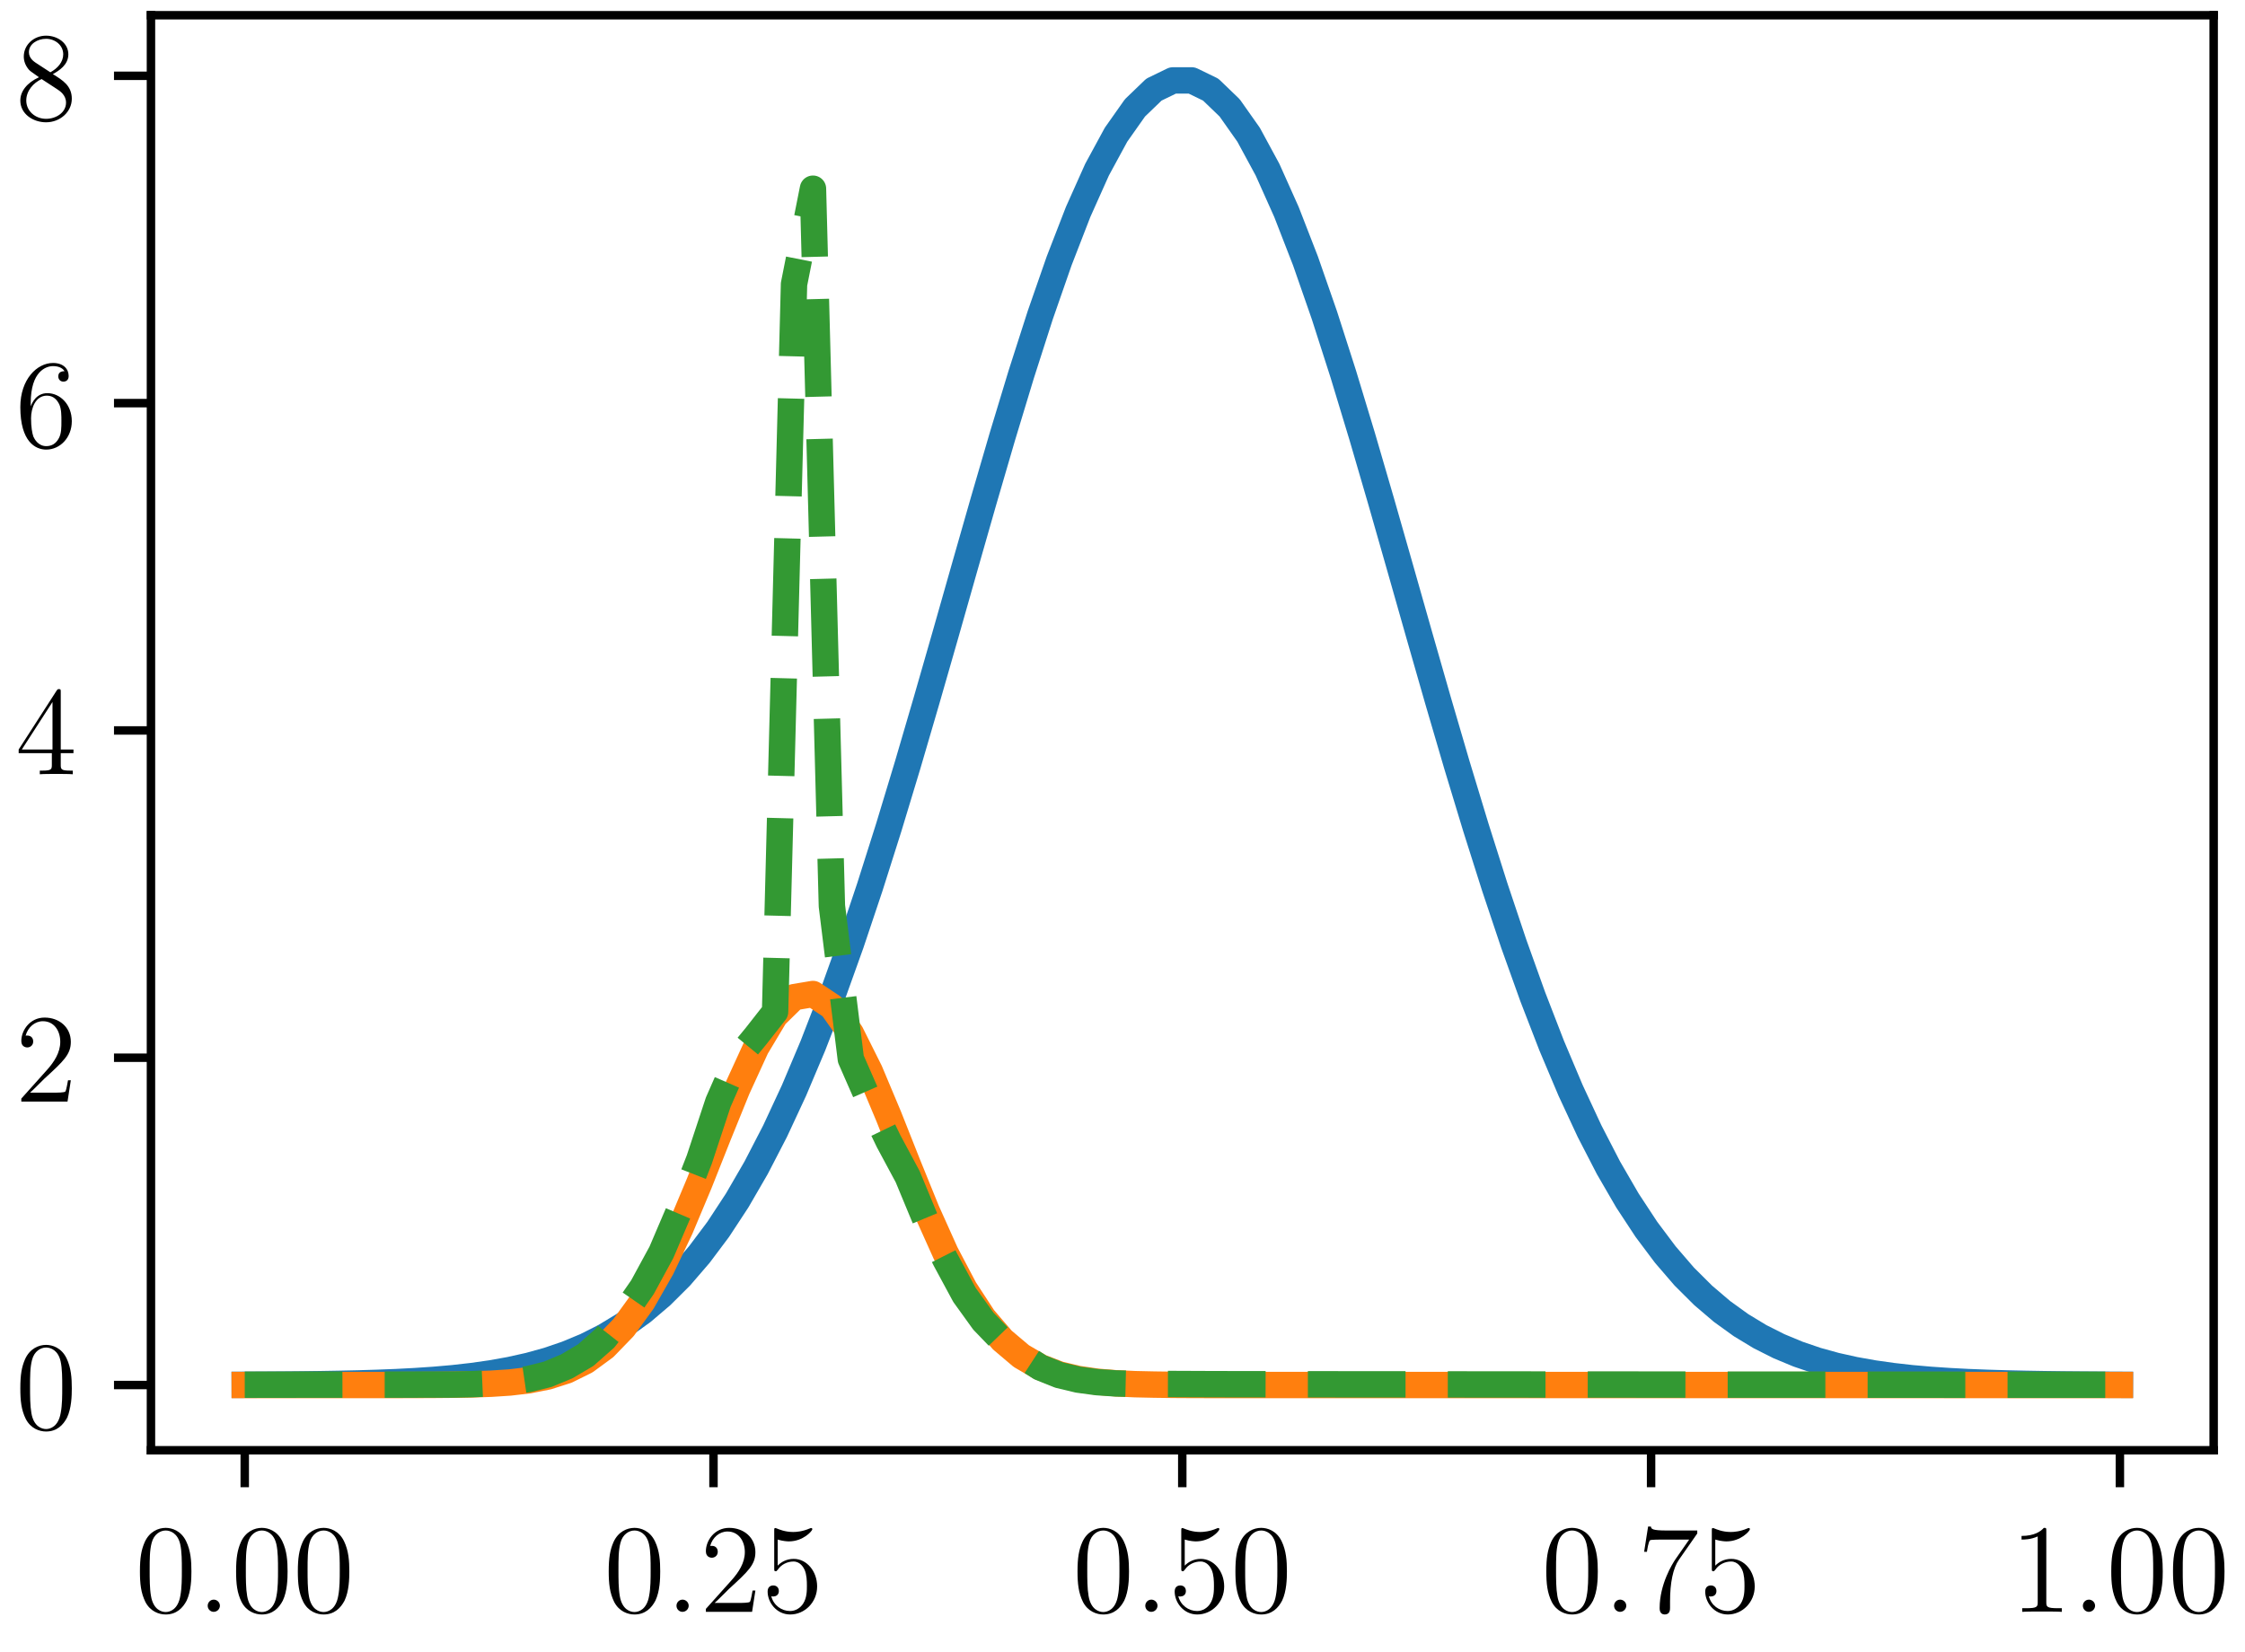
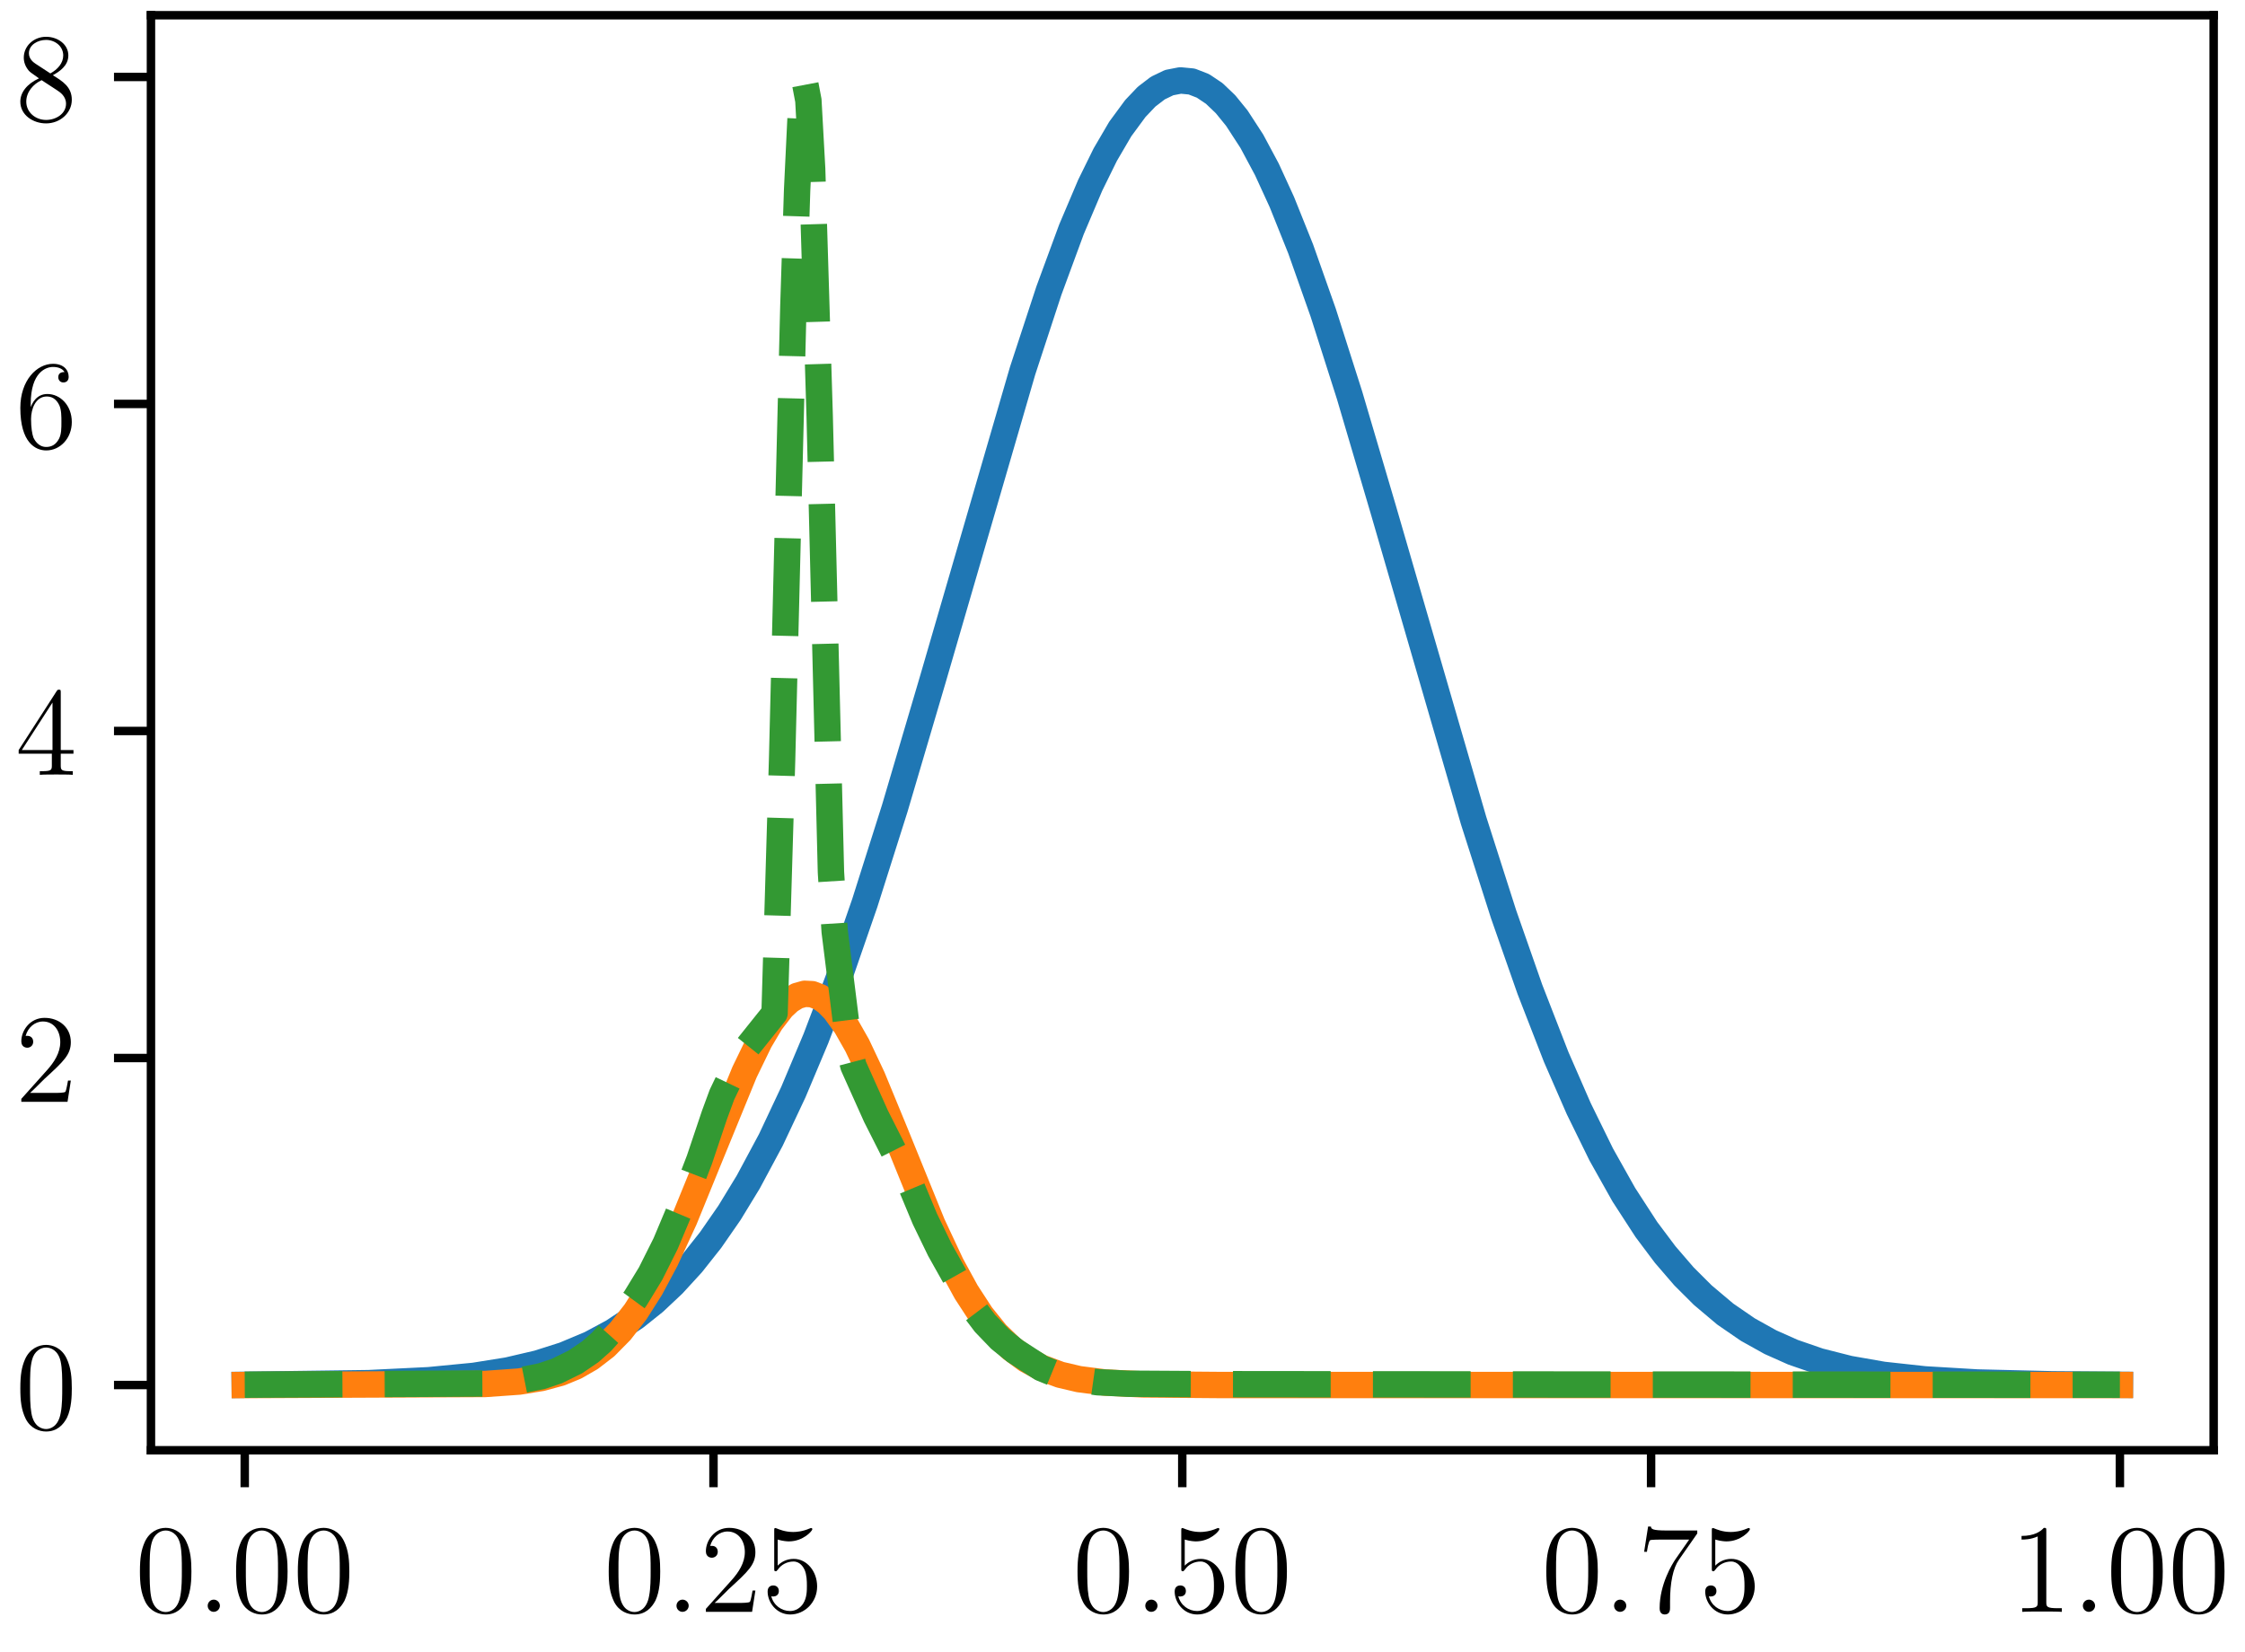
<svg xmlns="http://www.w3.org/2000/svg" xmlns:xlink="http://www.w3.org/1999/xlink" width="212.561pt" height="156.407pt" viewBox="0 0 212.561 156.407">
  <defs>
    <g>
      <g id="glyph-0-0">
        <path d="M 5.359 -3.828 C 5.359 -4.812 5.297 -5.781 4.859 -6.688 C 4.375 -7.688 3.516 -7.953 2.922 -7.953 C 2.234 -7.953 1.391 -7.609 0.938 -6.609 C 0.609 -5.859 0.484 -5.109 0.484 -3.828 C 0.484 -2.672 0.578 -1.797 1 -0.938 C 1.469 -0.031 2.297 0.25 2.922 0.25 C 3.953 0.25 4.547 -0.375 4.906 -1.062 C 5.328 -1.953 5.359 -3.125 5.359 -3.828 Z M 2.922 0.016 C 2.531 0.016 1.75 -0.203 1.531 -1.5 C 1.406 -2.219 1.406 -3.125 1.406 -3.969 C 1.406 -4.953 1.406 -5.828 1.594 -6.531 C 1.797 -7.344 2.406 -7.703 2.922 -7.703 C 3.375 -7.703 4.062 -7.438 4.297 -6.406 C 4.453 -5.719 4.453 -4.781 4.453 -3.969 C 4.453 -3.172 4.453 -2.266 4.312 -1.531 C 4.094 -0.219 3.328 0.016 2.922 0.016 Z M 2.922 0.016 " />
      </g>
      <g id="glyph-0-1">
        <path d="M 5.266 -2.016 L 5 -2.016 C 4.953 -1.812 4.859 -1.141 4.75 -0.953 C 4.656 -0.844 3.984 -0.844 3.625 -0.844 L 1.406 -0.844 C 1.734 -1.125 2.469 -1.891 2.766 -2.172 C 4.594 -3.844 5.266 -4.469 5.266 -5.656 C 5.266 -7.031 4.172 -7.953 2.781 -7.953 C 1.406 -7.953 0.578 -6.766 0.578 -5.734 C 0.578 -5.125 1.109 -5.125 1.141 -5.125 C 1.406 -5.125 1.703 -5.312 1.703 -5.688 C 1.703 -6.031 1.484 -6.25 1.141 -6.25 C 1.047 -6.25 1.016 -6.25 0.984 -6.234 C 1.203 -7.047 1.859 -7.609 2.625 -7.609 C 3.641 -7.609 4.266 -6.75 4.266 -5.656 C 4.266 -4.641 3.688 -3.75 3 -2.984 L 0.578 -0.281 L 0.578 0 L 4.953 0 Z M 5.266 -2.016 " />
      </g>
      <g id="glyph-0-2">
        <path d="M 1.531 -6.844 C 2.047 -6.688 2.469 -6.672 2.594 -6.672 C 3.938 -6.672 4.812 -7.656 4.812 -7.828 C 4.812 -7.875 4.781 -7.938 4.703 -7.938 C 4.688 -7.938 4.656 -7.938 4.547 -7.891 C 3.891 -7.609 3.312 -7.562 3 -7.562 C 2.219 -7.562 1.656 -7.812 1.422 -7.906 C 1.344 -7.938 1.312 -7.938 1.297 -7.938 C 1.203 -7.938 1.203 -7.859 1.203 -7.672 L 1.203 -4.125 C 1.203 -3.906 1.203 -3.844 1.344 -3.844 C 1.406 -3.844 1.422 -3.844 1.547 -4 C 1.875 -4.484 2.438 -4.766 3.031 -4.766 C 3.672 -4.766 3.984 -4.188 4.078 -3.984 C 4.281 -3.516 4.297 -2.922 4.297 -2.469 C 4.297 -2.016 4.297 -1.344 3.953 -0.797 C 3.688 -0.375 3.234 -0.078 2.703 -0.078 C 1.906 -0.078 1.141 -0.609 0.922 -1.484 C 0.984 -1.453 1.047 -1.453 1.109 -1.453 C 1.312 -1.453 1.641 -1.562 1.641 -1.969 C 1.641 -2.312 1.406 -2.5 1.109 -2.5 C 0.891 -2.5 0.578 -2.391 0.578 -1.922 C 0.578 -0.906 1.406 0.25 2.719 0.25 C 4.078 0.25 5.266 -0.891 5.266 -2.406 C 5.266 -3.828 4.297 -5.016 3.047 -5.016 C 2.359 -5.016 1.844 -4.703 1.531 -4.375 Z M 1.531 -6.844 " />
      </g>
      <g id="glyph-0-3">
        <path d="M 5.672 -7.422 L 5.672 -7.703 L 2.797 -7.703 C 1.344 -7.703 1.328 -7.859 1.281 -8.078 L 1.016 -8.078 L 0.641 -5.688 L 0.906 -5.688 C 0.938 -5.906 1.047 -6.641 1.203 -6.781 C 1.297 -6.844 2.203 -6.844 2.359 -6.844 L 4.906 -6.844 L 3.641 -5.031 C 3.312 -4.562 2.109 -2.609 2.109 -0.359 C 2.109 -0.234 2.109 0.25 2.594 0.25 C 3.094 0.25 3.094 -0.219 3.094 -0.375 L 3.094 -0.969 C 3.094 -2.75 3.375 -4.141 3.938 -4.938 Z M 5.672 -7.422 " />
      </g>
      <g id="glyph-0-4">
        <path d="M 3.438 -7.656 C 3.438 -7.938 3.438 -7.953 3.203 -7.953 C 2.922 -7.625 2.312 -7.188 1.094 -7.188 L 1.094 -6.844 C 1.359 -6.844 1.953 -6.844 2.625 -7.141 L 2.625 -0.922 C 2.625 -0.484 2.578 -0.344 1.531 -0.344 L 1.156 -0.344 L 1.156 0 C 1.484 -0.031 2.641 -0.031 3.031 -0.031 C 3.438 -0.031 4.578 -0.031 4.906 0 L 4.906 -0.344 L 4.531 -0.344 C 3.484 -0.344 3.438 -0.484 3.438 -0.922 Z M 3.438 -7.656 " />
      </g>
      <g id="glyph-0-5">
        <path d="M 4.312 -7.781 C 4.312 -8.016 4.312 -8.062 4.141 -8.062 C 4.047 -8.062 4.016 -8.062 3.922 -7.922 L 0.328 -2.344 L 0.328 -2 L 3.469 -2 L 3.469 -0.906 C 3.469 -0.469 3.438 -0.344 2.562 -0.344 L 2.328 -0.344 L 2.328 0 C 2.609 -0.031 3.547 -0.031 3.891 -0.031 C 4.219 -0.031 5.172 -0.031 5.453 0 L 5.453 -0.344 L 5.219 -0.344 C 4.344 -0.344 4.312 -0.469 4.312 -0.906 L 4.312 -2 L 5.516 -2 L 5.516 -2.344 L 4.312 -2.344 Z M 3.531 -6.844 L 3.531 -2.344 L 0.625 -2.344 Z M 3.531 -6.844 " />
      </g>
      <g id="glyph-0-6">
        <path d="M 1.469 -4.156 C 1.469 -7.188 2.938 -7.656 3.578 -7.656 C 4.016 -7.656 4.453 -7.531 4.672 -7.172 C 4.531 -7.172 4.078 -7.172 4.078 -6.688 C 4.078 -6.422 4.25 -6.188 4.562 -6.188 C 4.859 -6.188 5.062 -6.375 5.062 -6.719 C 5.062 -7.344 4.609 -7.953 3.578 -7.953 C 2.062 -7.953 0.484 -6.406 0.484 -3.781 C 0.484 -0.484 1.922 0.25 2.938 0.25 C 4.25 0.25 5.359 -0.891 5.359 -2.438 C 5.359 -4.031 4.25 -5.094 3.047 -5.094 C 1.984 -5.094 1.594 -4.172 1.469 -3.844 Z M 2.938 -0.078 C 2.188 -0.078 1.828 -0.734 1.719 -0.984 C 1.609 -1.297 1.5 -1.891 1.5 -2.719 C 1.5 -3.672 1.922 -4.859 3 -4.859 C 3.656 -4.859 4 -4.406 4.188 -4 C 4.375 -3.562 4.375 -2.969 4.375 -2.453 C 4.375 -1.844 4.375 -1.297 4.141 -0.844 C 3.844 -0.281 3.422 -0.078 2.938 -0.078 Z M 2.938 -0.078 " />
      </g>
      <g id="glyph-0-7">
        <path d="M 3.562 -4.312 C 4.156 -4.641 5.031 -5.188 5.031 -6.188 C 5.031 -7.234 4.031 -7.953 2.922 -7.953 C 1.75 -7.953 0.812 -7.078 0.812 -5.984 C 0.812 -5.578 0.938 -5.172 1.266 -4.766 C 1.406 -4.609 1.406 -4.609 2.25 -4.016 C 1.094 -3.484 0.484 -2.672 0.484 -1.812 C 0.484 -0.531 1.703 0.25 2.922 0.25 C 4.25 0.25 5.359 -0.734 5.359 -1.984 C 5.359 -3.203 4.5 -3.734 3.562 -4.312 Z M 1.938 -5.391 C 1.781 -5.5 1.297 -5.812 1.297 -6.391 C 1.297 -7.172 2.109 -7.656 2.922 -7.656 C 3.781 -7.656 4.547 -7.047 4.547 -6.188 C 4.547 -5.453 4.016 -4.859 3.328 -4.484 Z M 2.5 -3.844 L 3.938 -2.906 C 4.25 -2.703 4.812 -2.328 4.812 -1.609 C 4.812 -0.688 3.891 -0.078 2.922 -0.078 C 1.906 -0.078 1.047 -0.812 1.047 -1.812 C 1.047 -2.734 1.719 -3.484 2.5 -3.844 Z M 2.5 -3.844 " />
      </g>
      <g id="glyph-1-0">
        <path d="M 2.203 -0.578 C 2.203 -0.922 1.906 -1.156 1.625 -1.156 C 1.281 -1.156 1.047 -0.875 1.047 -0.578 C 1.047 -0.234 1.328 0 1.609 0 C 1.953 0 2.203 -0.281 2.203 -0.578 Z M 2.203 -0.578 " />
      </g>
    </g>
  </defs>
  <path fill-rule="nonzero" fill="rgb(100%, 100%, 100%)" fill-opacity="1" d="M 14.293 137.34 L 209.594 137.34 L 209.594 1.441 L 14.293 1.441 Z M 14.293 137.34 " />
  <path fill="none" stroke-width="0.8" stroke-linecap="butt" stroke-linejoin="round" stroke="rgb(0%, 0%, 0%)" stroke-opacity="1" stroke-miterlimit="10" d="M 23.172 19.067 L 23.172 15.567 " transform="matrix(1, 0, 0, -1, 0, 156.4068)" />
  <g fill="rgb(0%, 0%, 0%)" fill-opacity="1">
    <use xlink:href="#glyph-0-0" x="12.765" y="152.642" />
  </g>
  <g fill="rgb(0%, 0%, 0%)" fill-opacity="1">
    <use xlink:href="#glyph-1-0" x="18.618" y="152.642" />
  </g>
  <g fill="rgb(0%, 0%, 0%)" fill-opacity="1">
    <use xlink:href="#glyph-0-0" x="21.87" y="152.642" />
    <use xlink:href="#glyph-0-0" x="27.716" y="152.642" />
  </g>
  <path fill="none" stroke-width="0.8" stroke-linecap="butt" stroke-linejoin="round" stroke="rgb(0%, 0%, 0%)" stroke-opacity="1" stroke-miterlimit="10" d="M 67.555 19.067 L 67.555 15.567 " transform="matrix(1, 0, 0, -1, 0, 156.4068)" />
  <g fill="rgb(0%, 0%, 0%)" fill-opacity="1">
    <use xlink:href="#glyph-0-0" x="57.151" y="152.642" />
  </g>
  <g fill="rgb(0%, 0%, 0%)" fill-opacity="1">
    <use xlink:href="#glyph-1-0" x="63.004" y="152.642" />
  </g>
  <g fill="rgb(0%, 0%, 0%)" fill-opacity="1">
    <use xlink:href="#glyph-0-1" x="66.256" y="152.642" />
    <use xlink:href="#glyph-0-2" x="72.102" y="152.642" />
  </g>
  <path fill="none" stroke-width="0.8" stroke-linecap="butt" stroke-linejoin="round" stroke="rgb(0%, 0%, 0%)" stroke-opacity="1" stroke-miterlimit="10" d="M 111.941 19.067 L 111.941 15.567 " transform="matrix(1, 0, 0, -1, 0, 156.4068)" />
  <g fill="rgb(0%, 0%, 0%)" fill-opacity="1">
    <use xlink:href="#glyph-0-0" x="101.538" y="152.642" />
  </g>
  <g fill="rgb(0%, 0%, 0%)" fill-opacity="1">
    <use xlink:href="#glyph-1-0" x="107.391" y="152.642" />
  </g>
  <g fill="rgb(0%, 0%, 0%)" fill-opacity="1">
    <use xlink:href="#glyph-0-2" x="110.642" y="152.642" />
    <use xlink:href="#glyph-0-0" x="116.488" y="152.642" />
  </g>
  <path fill="none" stroke-width="0.8" stroke-linecap="butt" stroke-linejoin="round" stroke="rgb(0%, 0%, 0%)" stroke-opacity="1" stroke-miterlimit="10" d="M 156.328 19.067 L 156.328 15.567 " transform="matrix(1, 0, 0, -1, 0, 156.4068)" />
  <g fill="rgb(0%, 0%, 0%)" fill-opacity="1">
    <use xlink:href="#glyph-0-0" x="145.924" y="152.642" />
  </g>
  <g fill="rgb(0%, 0%, 0%)" fill-opacity="1">
    <use xlink:href="#glyph-1-0" x="151.777" y="152.642" />
  </g>
  <g fill="rgb(0%, 0%, 0%)" fill-opacity="1">
    <use xlink:href="#glyph-0-3" x="155.029" y="152.642" />
    <use xlink:href="#glyph-0-2" x="160.875" y="152.642" />
  </g>
  <path fill="none" stroke-width="0.8" stroke-linecap="butt" stroke-linejoin="round" stroke="rgb(0%, 0%, 0%)" stroke-opacity="1" stroke-miterlimit="10" d="M 200.715 19.067 L 200.715 15.567 " transform="matrix(1, 0, 0, -1, 0, 156.4068)" />
  <g fill="rgb(0%, 0%, 0%)" fill-opacity="1">
    <use xlink:href="#glyph-0-4" x="190.31" y="152.642" />
  </g>
  <g fill="rgb(0%, 0%, 0%)" fill-opacity="1">
    <use xlink:href="#glyph-1-0" x="196.163" y="152.642" />
  </g>
  <g fill="rgb(0%, 0%, 0%)" fill-opacity="1">
    <use xlink:href="#glyph-0-0" x="199.415" y="152.642" />
    <use xlink:href="#glyph-0-0" x="205.261" y="152.642" />
  </g>
  <path fill="none" stroke-width="0.8" stroke-linecap="butt" stroke-linejoin="round" stroke="rgb(0%, 0%, 0%)" stroke-opacity="1" stroke-miterlimit="10" d="M 14.293 25.243 L 10.793 25.243 " transform="matrix(1, 0, 0, -1, 0, 156.4068)" />
  <g fill="rgb(0%, 0%, 0%)" fill-opacity="1">
    <use xlink:href="#glyph-0-0" x="1.44" y="135.314" />
  </g>
-   <path fill="none" stroke-width="0.8" stroke-linecap="butt" stroke-linejoin="round" stroke="rgb(0%, 0%, 0%)" stroke-opacity="1" stroke-miterlimit="10" d="M 14.293 56.239 L 10.793 56.239 " transform="matrix(1, 0, 0, -1, 0, 156.4068)" />
+   <path fill="none" stroke-width="0.8" stroke-linecap="butt" stroke-linejoin="round" stroke="rgb(0%, 0%, 0%)" stroke-opacity="1" stroke-miterlimit="10" d="M 14.293 56.211 L 10.793 56.211 " transform="matrix(1, 0, 0, -1, 0, 156.4068)" />
  <g fill="rgb(0%, 0%, 0%)" fill-opacity="1">
-     <use xlink:href="#glyph-0-1" x="1.44" y="104.318" />
+     <use xlink:href="#glyph-0-1" x="1.44" y="104.344" />
  </g>
-   <path fill="none" stroke-width="0.8" stroke-linecap="butt" stroke-linejoin="round" stroke="rgb(0%, 0%, 0%)" stroke-opacity="1" stroke-miterlimit="10" d="M 14.293 87.235 L 10.793 87.235 " transform="matrix(1, 0, 0, -1, 0, 156.4068)" />
+   <path fill="none" stroke-width="0.8" stroke-linecap="butt" stroke-linejoin="round" stroke="rgb(0%, 0%, 0%)" stroke-opacity="1" stroke-miterlimit="10" d="M 14.293 87.184 L 10.793 87.184 " transform="matrix(1, 0, 0, -1, 0, 156.4068)" />
  <g fill="rgb(0%, 0%, 0%)" fill-opacity="1">
-     <use xlink:href="#glyph-0-5" x="1.44" y="73.322" />
+     <use xlink:href="#glyph-0-5" x="1.44" y="73.375" />
  </g>
-   <path fill="none" stroke-width="0.8" stroke-linecap="butt" stroke-linejoin="round" stroke="rgb(0%, 0%, 0%)" stroke-opacity="1" stroke-miterlimit="10" d="M 14.293 118.231 L 10.793 118.231 " transform="matrix(1, 0, 0, -1, 0, 156.4068)" />
+   <path fill="none" stroke-width="0.8" stroke-linecap="butt" stroke-linejoin="round" stroke="rgb(0%, 0%, 0%)" stroke-opacity="1" stroke-miterlimit="10" d="M 14.293 118.153 L 10.793 118.153 " transform="matrix(1, 0, 0, -1, 0, 156.4068)" />
  <g fill="rgb(0%, 0%, 0%)" fill-opacity="1">
-     <use xlink:href="#glyph-0-6" x="1.44" y="42.327" />
+     <use xlink:href="#glyph-0-6" x="1.44" y="42.406" />
  </g>
-   <path fill="none" stroke-width="0.8" stroke-linecap="butt" stroke-linejoin="round" stroke="rgb(0%, 0%, 0%)" stroke-opacity="1" stroke-miterlimit="10" d="M 14.293 149.227 L 10.793 149.227 " transform="matrix(1, 0, 0, -1, 0, 156.4068)" />
+   <path fill="none" stroke-width="0.8" stroke-linecap="butt" stroke-linejoin="round" stroke="rgb(0%, 0%, 0%)" stroke-opacity="1" stroke-miterlimit="10" d="M 14.293 149.122 L 10.793 149.122 " transform="matrix(1, 0, 0, -1, 0, 156.4068)" />
  <g fill="rgb(0%, 0%, 0%)" fill-opacity="1">
-     <use xlink:href="#glyph-0-7" x="1.44" y="11.331" />
+     <use xlink:href="#glyph-0-7" x="1.44" y="11.436" />
  </g>
-   <path fill="none" stroke-width="2.5" stroke-linecap="square" stroke-linejoin="round" stroke="rgb(12.157%, 46.666%, 70.587%)" stroke-opacity="1" stroke-miterlimit="10" d="M 23.172 25.266 L 24.965 25.274 L 26.758 25.286 L 28.551 25.301 L 30.344 25.325 L 32.137 25.356 L 33.93 25.395 L 35.723 25.45 L 37.516 25.52 L 39.312 25.614 L 41.105 25.735 L 42.898 25.891 L 44.691 26.094 L 46.484 26.348 L 48.277 26.668 L 50.07 27.067 L 51.863 27.563 L 53.656 28.176 L 55.453 28.922 L 57.246 29.825 L 59.039 30.911 L 60.832 32.204 L 62.625 33.731 L 64.418 35.516 L 66.211 37.598 L 68.004 39.989 L 69.797 42.723 L 71.59 45.817 L 73.387 49.29 L 75.18 53.145 L 76.973 57.391 L 78.766 62.024 L 80.559 67.028 L 82.352 72.379 L 84.145 78.036 L 85.938 83.958 L 87.73 90.079 L 89.527 96.333 L 91.32 102.641 L 93.113 108.915 L 94.906 115.059 L 96.699 120.973 L 98.492 126.559 L 100.285 131.708 L 102.078 136.333 L 103.871 140.34 L 105.668 143.649 L 107.461 146.192 L 109.254 147.918 L 111.047 148.79 L 112.84 148.79 L 114.633 147.918 L 116.426 146.192 L 118.219 143.649 L 120.012 140.34 L 121.805 136.333 L 123.602 131.708 L 125.395 126.559 L 127.188 120.973 L 128.98 115.059 L 130.773 108.915 L 132.566 102.641 L 134.359 96.333 L 136.152 90.079 L 137.945 83.958 L 139.742 78.036 L 141.535 72.379 L 143.328 67.028 L 145.121 62.024 L 146.914 57.391 L 148.707 53.145 L 150.5 49.29 L 152.293 45.817 L 154.086 42.723 L 155.883 39.989 L 157.676 37.598 L 159.469 35.516 L 161.262 33.731 L 163.055 32.204 L 164.848 30.911 L 166.641 29.825 L 168.434 28.922 L 170.227 28.176 L 172.023 27.563 L 173.816 27.067 L 175.609 26.668 L 177.402 26.348 L 179.195 26.094 L 180.988 25.891 L 182.781 25.735 L 184.574 25.614 L 186.367 25.52 L 188.16 25.45 L 189.957 25.395 L 191.75 25.356 L 193.543 25.325 L 195.336 25.301 L 197.129 25.286 L 198.922 25.274 L 200.715 25.266 " transform="matrix(1, 0, 0, -1, 0, 156.4068)" />
-   <path fill="none" stroke-width="2.5" stroke-linecap="square" stroke-linejoin="round" stroke="rgb(100%, 49.803%, 5.49%)" stroke-opacity="1" stroke-miterlimit="10" d="M 23.172 25.243 L 33.93 25.243 L 35.723 25.247 L 37.516 25.247 L 39.312 25.251 L 41.105 25.258 L 42.898 25.274 L 44.691 25.305 L 46.484 25.368 L 48.277 25.485 L 50.07 25.696 L 51.863 26.051 L 53.656 26.626 L 55.453 27.516 L 57.246 28.833 L 59.039 30.684 L 60.832 33.161 L 62.625 36.309 L 64.418 40.086 L 66.211 44.36 L 68.004 48.879 L 69.797 53.297 L 71.59 57.211 L 73.387 60.215 L 75.18 61.973 L 76.973 62.274 L 78.766 61.083 L 80.559 58.543 L 82.352 54.95 L 84.145 50.68 L 85.938 46.157 L 87.73 41.747 L 89.527 37.747 L 91.32 34.34 L 93.113 31.594 L 94.906 29.501 L 96.699 27.985 L 98.492 26.938 L 100.285 26.247 L 102.078 25.817 L 103.871 25.555 L 105.668 25.407 L 107.461 25.325 L 109.254 25.286 L 111.047 25.262 L 112.84 25.251 L 114.633 25.247 L 116.426 25.247 L 118.219 25.243 L 200.715 25.243 " transform="matrix(1, 0, 0, -1, 0, 156.4068)" />
-   <path fill="none" stroke-width="2.5" stroke-linecap="butt" stroke-linejoin="round" stroke="rgb(20%, 59.999%, 20%)" stroke-opacity="1" stroke-dasharray="9.25 4" stroke-miterlimit="10" d="M 23.172 25.274 L 26.758 25.274 L 28.551 25.278 L 32.137 25.278 L 33.93 25.282 L 39.312 25.282 L 41.105 25.286 L 42.898 25.286 L 44.691 25.325 L 46.484 25.403 L 48.277 25.551 L 50.07 25.813 L 51.863 26.262 L 53.656 27.008 L 55.453 28.071 L 57.246 29.653 L 59.039 31.93 L 60.832 34.516 L 62.625 37.813 L 64.418 42.012 L 66.211 46.598 L 68.004 52.028 L 69.797 56.118 L 71.59 58.297 L 73.387 60.59 L 75.18 129.493 L 76.973 138.536 L 78.766 70.614 L 80.559 56.118 L 82.352 52.028 L 84.145 48.317 L 85.938 44.981 L 87.73 40.661 L 89.527 37.098 L 91.32 33.778 L 93.113 31.29 L 94.906 29.43 L 96.699 28.071 L 98.492 26.907 L 100.285 26.188 L 102.078 25.758 L 103.871 25.516 L 105.668 25.395 L 107.461 25.352 L 109.254 25.344 L 111.047 25.34 L 114.633 25.325 L 116.426 25.321 L 118.219 25.321 L 120.012 25.317 L 121.805 25.317 L 123.602 25.313 L 125.395 25.313 L 127.188 25.309 L 130.773 25.309 L 132.566 25.305 L 134.359 25.305 L 136.152 25.301 L 137.945 25.301 L 139.742 25.297 L 143.328 25.297 L 145.121 25.293 L 148.707 25.293 L 150.5 25.29 L 154.086 25.29 L 155.883 25.286 L 159.469 25.286 L 161.262 25.282 L 166.641 25.282 L 168.434 25.278 L 173.816 25.278 L 175.609 25.274 L 182.781 25.274 L 184.574 25.27 L 191.75 25.27 L 193.543 25.266 L 200.715 25.266 " transform="matrix(1, 0, 0, -1, 0, 156.4068)" />
+   <path fill="none" stroke-width="2.5" stroke-linecap="square" stroke-linejoin="round" stroke="rgb(12.157%, 46.666%, 70.587%)" stroke-opacity="1" stroke-miterlimit="10" d="M 23.172 25.266 L 34.91 25.422 L 40.605 25.7 L 44.875 26.114 L 48.078 26.626 L 50.922 27.29 L 53.414 28.083 L 55.902 29.129 L 58.039 30.278 L 60.172 31.696 L 61.953 33.122 L 63.73 34.793 L 65.512 36.739 L 67.289 38.985 L 69.07 41.555 L 70.848 44.473 L 72.984 48.454 L 75.117 52.985 L 77.254 58.063 L 79.387 63.688 L 81.879 70.891 L 84.723 79.872 L 88.281 91.93 L 96.82 121.286 L 99.312 128.883 L 101.445 134.676 L 103.227 138.872 L 104.648 141.762 L 106.07 144.192 L 107.496 146.129 L 108.562 147.251 L 109.629 148.067 L 110.699 148.583 L 111.766 148.79 L 112.832 148.688 L 113.898 148.274 L 114.969 147.555 L 116.035 146.536 L 117.102 145.223 L 118.523 143.036 L 119.949 140.372 L 121.371 137.27 L 123.152 132.829 L 125.285 126.793 L 127.777 118.981 L 130.977 108.133 L 139.52 78.711 L 142.363 69.825 L 144.855 62.711 L 147.344 56.309 L 149.48 51.415 L 151.613 47.067 L 153.75 43.262 L 155.883 39.973 L 157.664 37.598 L 159.441 35.536 L 161.223 33.758 L 163.355 31.961 L 165.492 30.493 L 167.625 29.305 L 169.762 28.352 L 172.25 27.493 L 175.098 26.77 L 178.301 26.211 L 182.215 25.782 L 187.195 25.485 L 194.312 25.313 L 200.715 25.266 " transform="matrix(1, 0, 0, -1, 0, 156.4068)" />
+   <path fill="none" stroke-width="2.5" stroke-linecap="square" stroke-linejoin="round" stroke="rgb(100%, 49.803%, 5.49%)" stroke-opacity="1" stroke-miterlimit="10" d="M 23.172 25.243 L 45.941 25.344 L 49.145 25.571 L 51.277 25.915 L 53.059 26.399 L 54.48 26.985 L 55.902 27.801 L 57.328 28.899 L 58.75 30.34 L 60.172 32.168 L 61.598 34.415 L 63.02 37.079 L 64.801 40.946 L 67.289 47.051 L 70.492 54.872 L 71.914 57.805 L 72.984 59.61 L 74.051 60.997 L 74.762 61.657 L 75.473 62.094 L 76.184 62.293 L 76.895 62.258 L 77.609 61.985 L 78.32 61.481 L 79.031 60.754 L 80.098 59.282 L 81.168 57.399 L 82.59 54.387 L 84.723 49.211 L 88.281 40.454 L 90.062 36.653 L 91.484 34.051 L 92.906 31.868 L 94.332 30.102 L 95.754 28.715 L 97.176 27.661 L 98.602 26.883 L 100.379 26.219 L 102.16 25.801 L 104.648 25.481 L 108.207 25.305 L 115.324 25.247 L 200.715 25.243 " transform="matrix(1, 0, 0, -1, 0, 156.4068)" />
+   <path fill="none" stroke-width="2.5" stroke-linecap="butt" stroke-linejoin="round" stroke="rgb(20%, 59.999%, 20%)" stroke-opacity="1" stroke-dasharray="9.25 4" stroke-miterlimit="10" d="M 23.172 25.274 L 46.297 25.391 L 49.145 25.657 L 51.277 26.083 L 52.703 26.559 L 54.48 27.434 L 55.902 28.403 L 56.973 29.356 L 58.039 30.543 L 60.172 33.454 L 61.598 35.793 L 63.02 38.633 L 64.801 42.872 L 66.223 46.579 L 67.645 50.809 L 68.355 52.739 L 70.137 56.458 L 73.34 60.461 L 74.051 84.477 L 75.117 127.352 L 75.473 138.407 L 75.828 145.821 L 76.184 148.762 L 76.539 146.891 L 76.895 140.422 L 77.609 117.001 L 78.676 73.809 L 79.031 68.192 L 80.453 56.805 L 80.809 55.454 L 82.945 50.696 L 85.078 46.477 L 86.148 44.387 L 87.57 40.973 L 88.992 38.04 L 91.84 32.965 L 93.262 31.086 L 94.688 29.602 L 96.109 28.454 L 98.602 26.844 L 100.023 26.262 L 101.801 25.809 L 103.938 25.508 L 106.785 25.368 L 113.898 25.325 L 154.816 25.286 L 200.715 25.266 " transform="matrix(1, 0, 0, -1, 0, 156.4068)" />
  <path fill="none" stroke-width="0.8" stroke-linecap="square" stroke-linejoin="miter" stroke="rgb(0%, 0%, 0%)" stroke-opacity="1" stroke-miterlimit="10" d="M 14.293 19.067 L 14.293 154.965 " transform="matrix(1, 0, 0, -1, 0, 156.4068)" />
  <path fill="none" stroke-width="0.8" stroke-linecap="square" stroke-linejoin="miter" stroke="rgb(0%, 0%, 0%)" stroke-opacity="1" stroke-miterlimit="10" d="M 209.594 19.067 L 209.594 154.965 " transform="matrix(1, 0, 0, -1, 0, 156.4068)" />
  <path fill="none" stroke-width="0.8" stroke-linecap="square" stroke-linejoin="miter" stroke="rgb(0%, 0%, 0%)" stroke-opacity="1" stroke-miterlimit="10" d="M 14.293 19.067 L 209.594 19.067 " transform="matrix(1, 0, 0, -1, 0, 156.4068)" />
  <path fill="none" stroke-width="0.8" stroke-linecap="square" stroke-linejoin="miter" stroke="rgb(0%, 0%, 0%)" stroke-opacity="1" stroke-miterlimit="10" d="M 14.293 154.965 L 209.594 154.965 " transform="matrix(1, 0, 0, -1, 0, 156.4068)" />
</svg>
